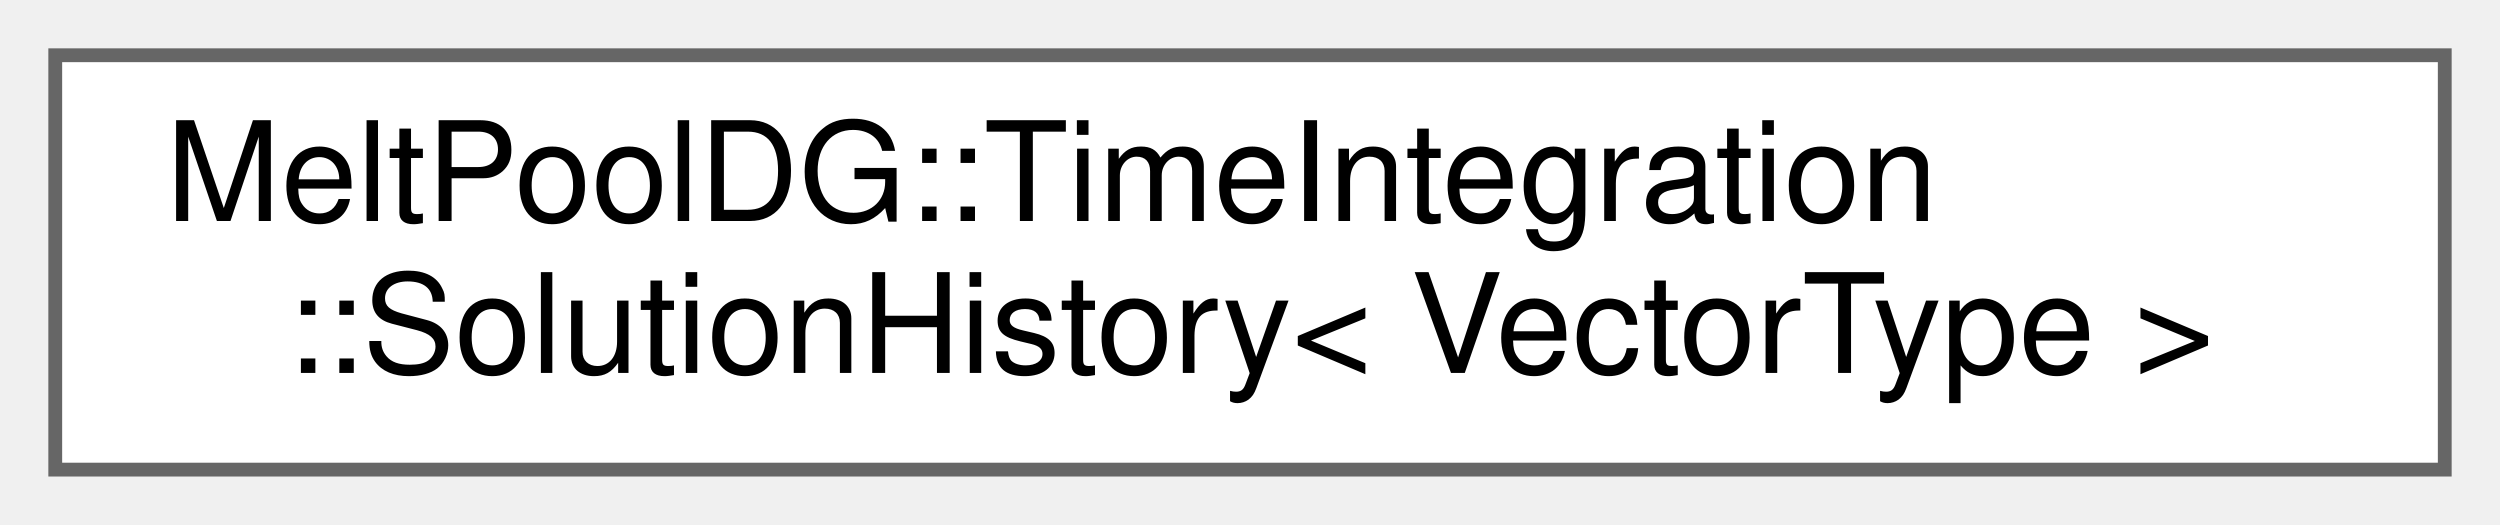
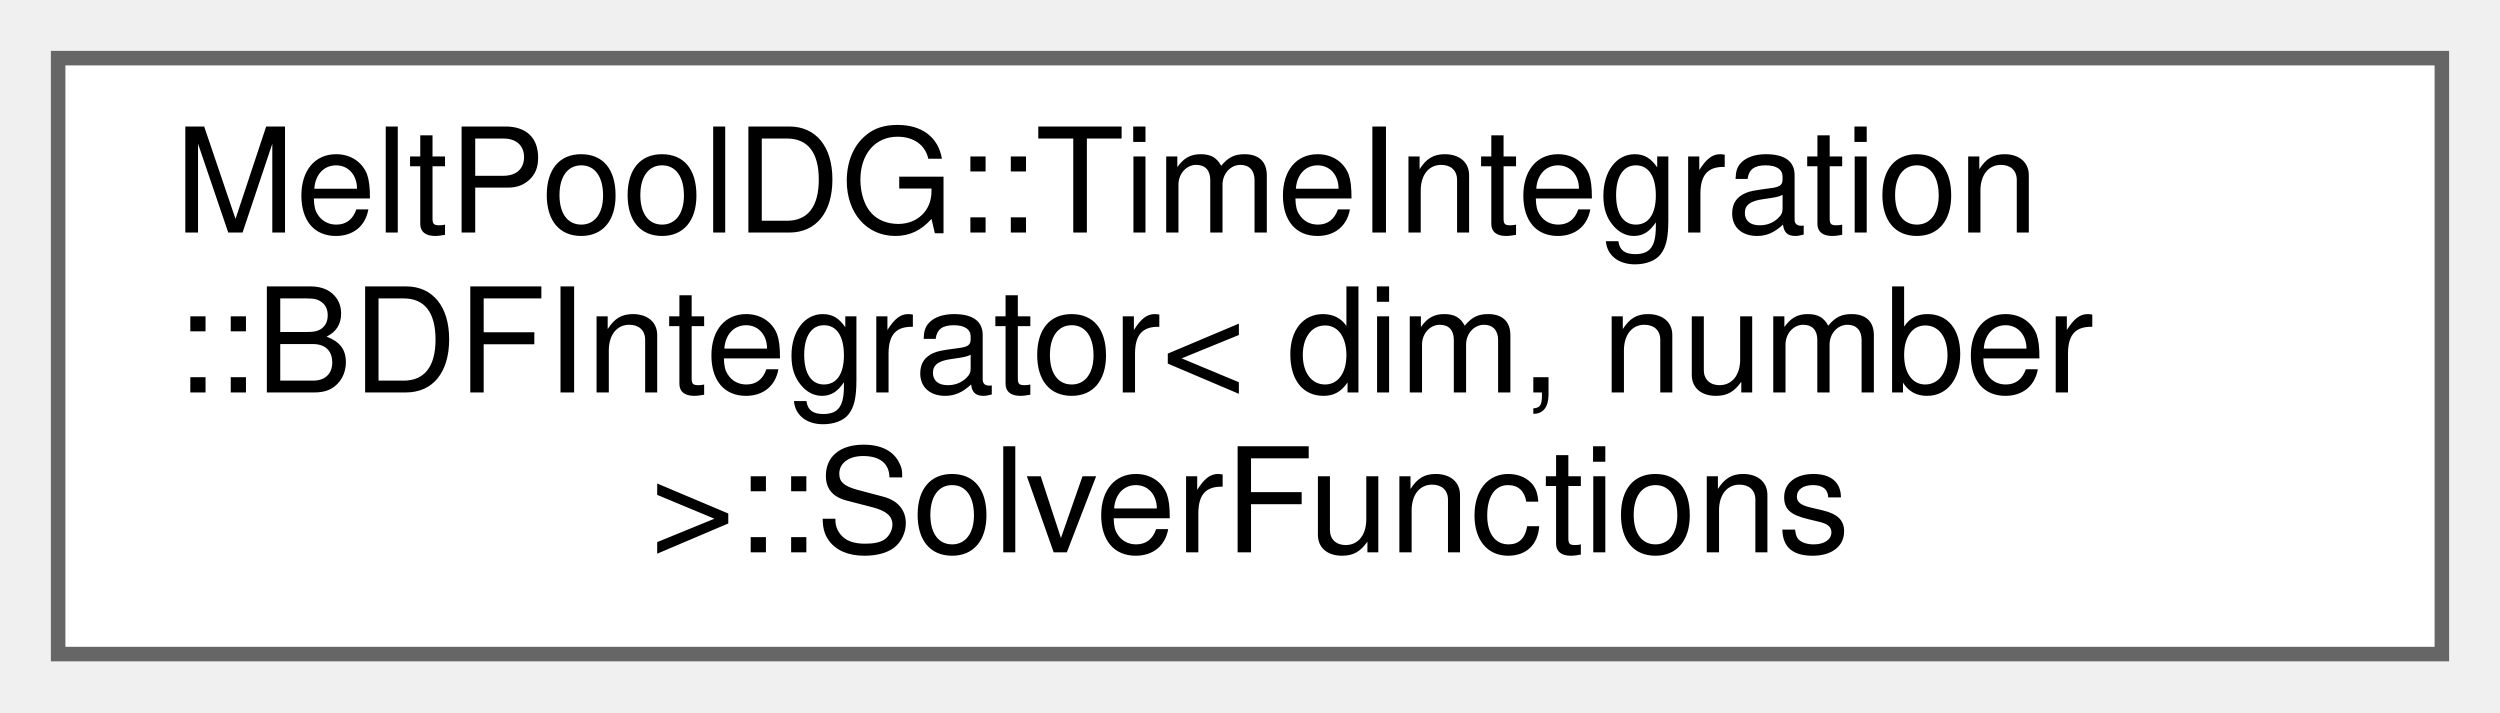
- <svg xmlns="http://www.w3.org/2000/svg" xmlns:xlink="http://www.w3.org/1999/xlink" width="181pt" height="38pt" viewBox="0.00 0.00 181.00 38.00">
-   <g id="graph0" class="graph" transform="scale(1 1) rotate(0) translate(4 34)">
+ <svg xmlns="http://www.w3.org/2000/svg" xmlns:xlink="http://www.w3.org/1999/xlink" width="172pt" height="49pt" viewBox="0.00 0.00 172.00 49.00">
+   <g id="graph0" class="graph" transform="scale(1 1) rotate(0) translate(4 45)">
    <g id="Node000000" class="node">
      <g id="a_Node000000">
-         <a xlink:href="classMeltPoolDG_1_1TimeIntegration_1_1SolutionHistory.html" target="_top" xlink:title=" ">
-           <polygon fill="white" stroke="#666666" points="173,-30 0,-30 0,0 173,0 173,-30" />
-           <text text-anchor="start" x="8" y="-18" font-family="Helvetica,sans-Serif" font-size="10.00">MeltPoolDG::TimeIntegration</text>
-           <text text-anchor="middle" x="86.5" y="-7" font-family="Helvetica,sans-Serif" font-size="10.00">::SolutionHistory&lt; VectorType &gt;</text>
+         <a xlink:href="structMeltPoolDG_1_1TimeIntegration_1_1BDFIntegrator_1_1SolverFunctions.html" target="_top" xlink:title=" ">
+           <polygon fill="white" stroke="#666666" points="164,-41 0,-41 0,0 164,0 164,-41" />
+           <text text-anchor="start" x="8" y="-29" font-family="Helvetica,sans-Serif" font-size="10.00">MeltPoolDG::TimeIntegration</text>
+           <text text-anchor="start" x="8" y="-18" font-family="Helvetica,sans-Serif" font-size="10.00">::BDFIntegrator&lt; dim, number</text>
+           <text text-anchor="middle" x="82" y="-7" font-family="Helvetica,sans-Serif" font-size="10.00"> &gt;::SolverFunctions</text>
        </a>
      </g>
    </g>
  </g>
</svg>
